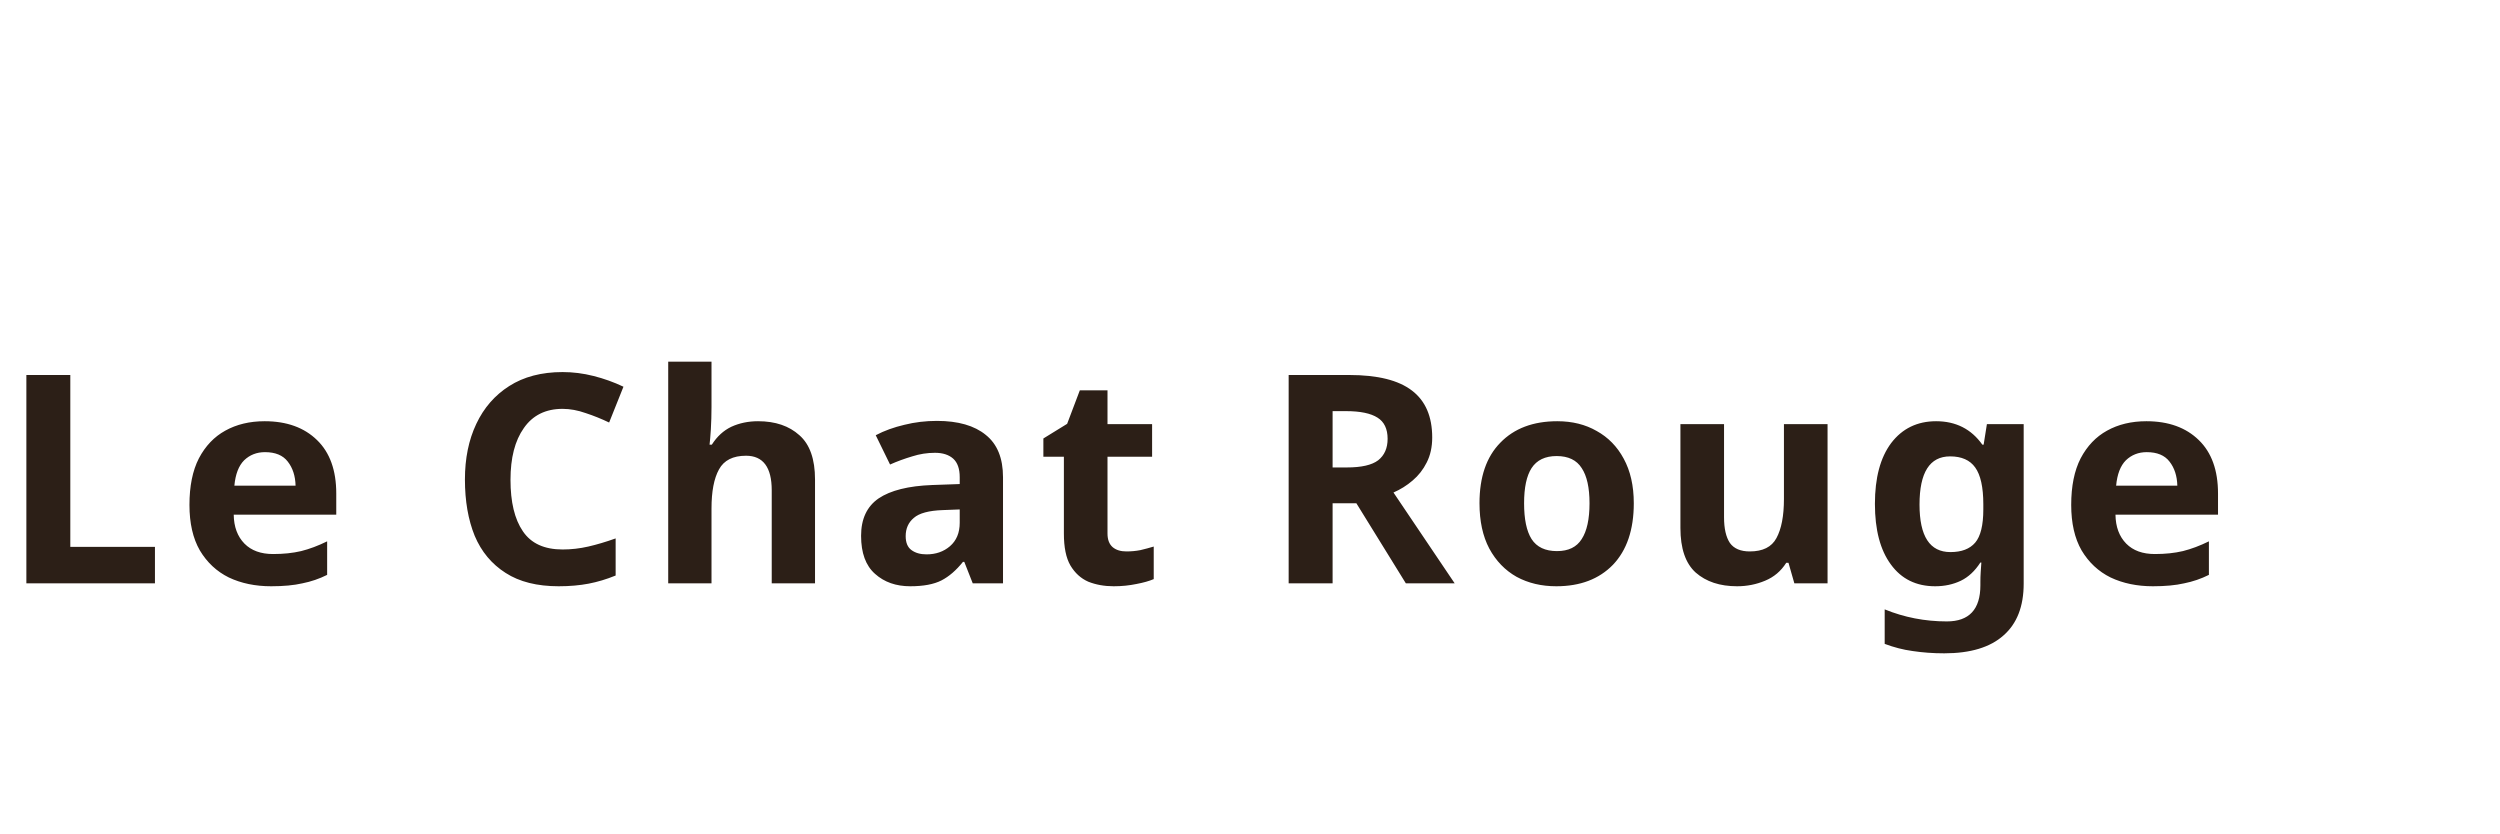
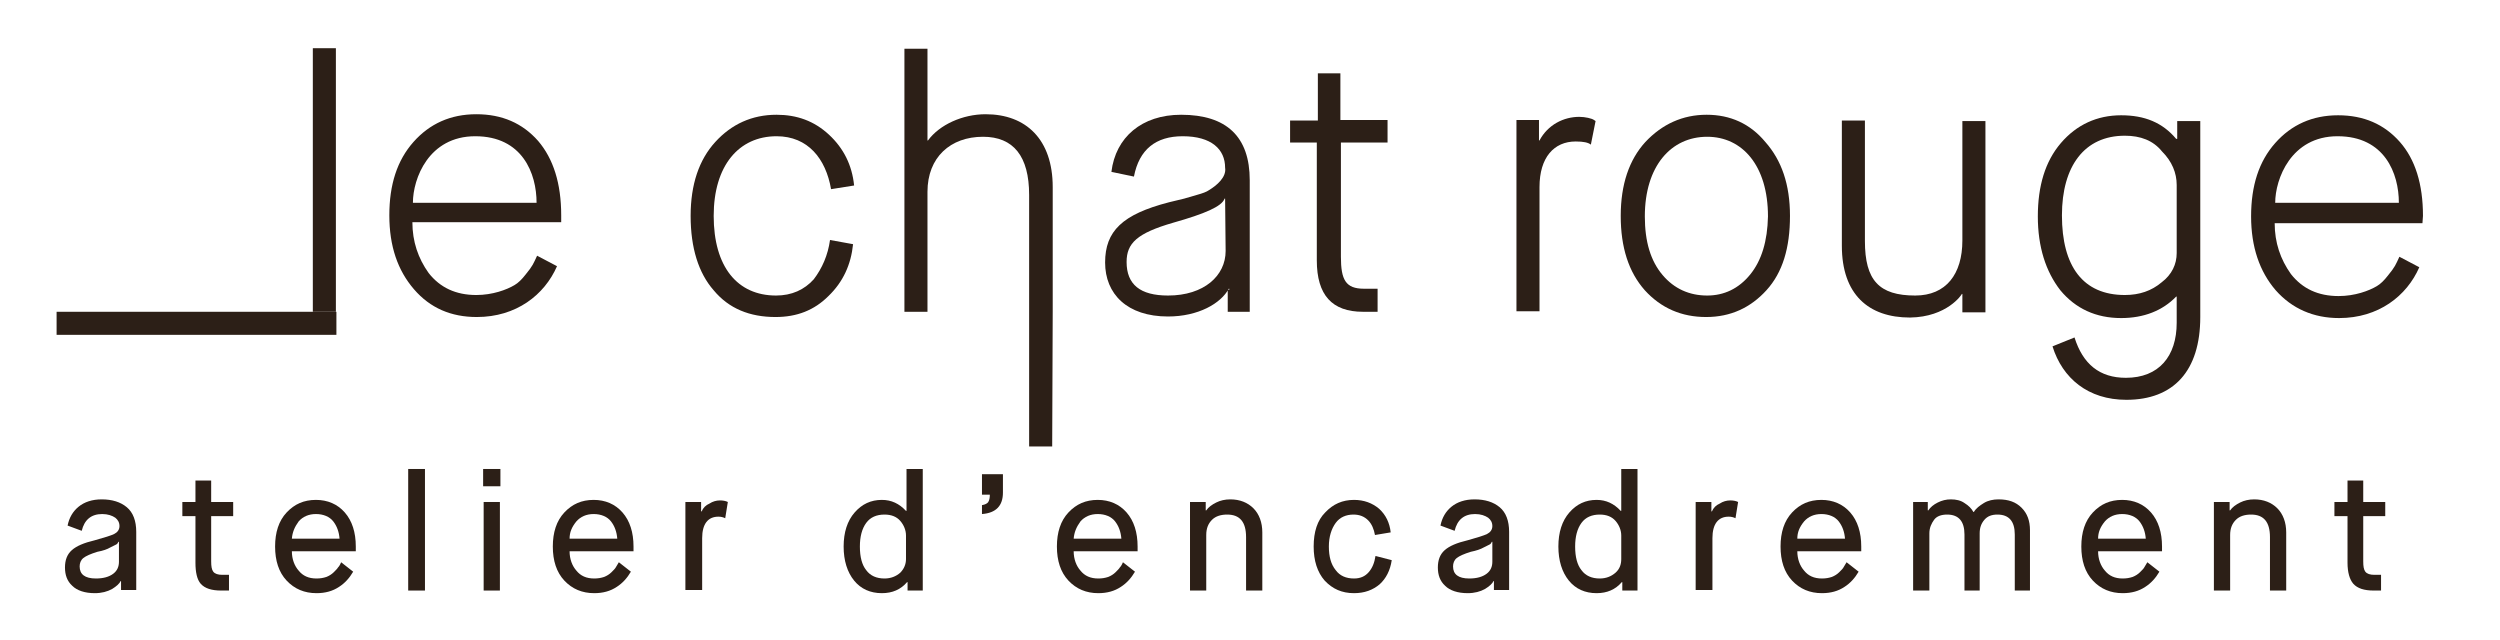
- <svg xmlns="http://www.w3.org/2000/svg" viewBox="0 0 120 40" role="img" aria-label="Le Chat Rouge">
-   <text x="0" y="28" font-family="Manrope, ui-sans-serif, system-ui, sans-serif" font-size="14" font-weight="700" fill="#2c1f17" letter-spacing="0.04em">Le Chat Rouge</text>
+ <svg xmlns="http://www.w3.org/2000/svg" version="1.1" id="Calque_1" x="0px" y="0px" viewBox="0 0 477.1 122" style="enable-background:new 0 0 477.1 122;" xml:space="preserve" fill="#2c1f17">
+   <style type="text/css">
+ 	.st0{fill:#2c1f17;}
+ </style>
+   <path class="st0" d="M325.7,21.9c-4.6,0-8.5,1.8-11.7,5.2c-3.1,3.4-4.7,8.1-4.7,14.1s1.5,10.7,4.6,14.2c3.1,3.4,7,5.1,11.7,5.1  s8.5-1.8,11.5-5.1c3.1-3.4,4.5-8.1,4.5-14.2c0-6-1.6-10.6-4.7-14.1C334,23.6,330.2,21.9,325.7,21.9z M334,52.4c-2.2,2.7-5,4-8.2,4  c-3.4,0-6.3-1.3-8.5-3.9c-2.3-2.7-3.4-6.4-3.4-11.2c0-9.6,5-15.2,11.9-15.2c6.7,0,11.6,5.5,11.6,15.2C337.3,46,336.2,49.7,334,52.4z  " />
+   <path class="st0" d="M301.4,22.3c-3,0-6,1.5-7.6,4.5h-0.1v-3.9h-4.3v36.5h4.4V35.7c0-5.7,2.8-8.7,6.9-8.7c1.5,0,2.4,0.2,2.9,0.6  l0.9-4.5l-0.3-0.2C303.8,22.6,302.5,22.3,301.4,22.3z" />
+   <path class="st0" d="M415.4,26.5h-0.1c-2.6-3.1-6-4.5-10.5-4.5c-4.6,0-8.5,1.8-11.5,5.3s-4.4,8.2-4.4,14s1.5,10.5,4.3,14.1  c2.9,3.5,6.8,5.3,11.6,5.3c4.3,0,7.9-1.4,10.5-4.1h0.1v5c0,6.4-3.4,10.5-9.7,10.5c-5,0-8.2-2.6-9.8-7.7l-4.2,1.7  c1.9,6.1,6.8,10.2,14.1,10.2c9,0,14.1-5.5,14.1-15.8V23.1h-4.4v3.4H415.4z M415.4,48.3c0,2.1-0.9,4.1-2.9,5.6  c-1.9,1.6-4.2,2.4-7,2.4c-8,0-12-5.5-12-15.2c0-9.4,4.3-15.2,12-15.2c3,0,5.4,0.9,7.1,3c1.9,1.9,2.8,4.1,2.8,6.4V48.3z" />
+   <path class="st0" d="M462.4,41.2c0-6.1-1.5-10.8-4.4-14.1c-3-3.4-6.9-5.1-11.8-5.1s-8.9,1.8-12,5.3s-4.6,8.1-4.6,14  c0,5.8,1.6,10.5,4.7,14.1c3.1,3.5,7.2,5.3,12.1,5.3c7.5,0,12.9-4.2,15.3-9.7l-3.8-2c-0.7,1.5-0.8,1.9-2.2,3.6  c-0.7,0.9-1.4,1.6-2.1,2c-1.5,0.9-4.2,1.9-7.3,1.9c-3.9,0-6.9-1.4-9.1-4.2c-2-2.8-3.1-6-3.1-9.7h28.2L462.4,41.2L462.4,41.2z   M434.2,38.7c0-4.5,3-12.7,11.9-12.7c9,0,11.7,7.1,11.7,12.7C457.8,38.7,434.2,38.7,434.2,38.7z" />
+   <g>
+     <path class="st0" d="M91,60.5c7.5,0,12.9-4.2,15.3-9.7l-3.8-2c-0.7,1.5-0.8,1.9-2.2,3.6c-0.7,0.9-1.4,1.6-2.1,2   c-1.5,0.9-4.2,1.9-7.3,1.9c-3.9,0-6.9-1.4-9.1-4.2c-2-2.8-3.1-6-3.1-9.7h28.4v-1.3c0-6.1-1.5-10.8-4.4-14.2   c-3-3.4-6.9-5.1-11.8-5.1s-8.9,1.8-12,5.3s-4.6,8.1-4.6,14s1.6,10.5,4.7,14.1C82.1,58.8,86.1,60.5,91,60.5z M90.7,26   c9,0,11.7,7.1,11.7,12.7H78.8C78.8,34.1,81.8,26,90.7,26z" />
+     <rect x="59.7" y="9.2" class="st0" width="4.4" height="50.3" />
+     <rect x="10.8" y="59.5" class="st0" width="53.4" height="4.4" />
+   </g>
+   <g>
+     <path class="st0" d="M264.8,27.1v-4.2h-9V14h-4.3v9h-5.3v4.2h5.1v22.5c0,6.6,2.9,9.8,8.8,9.8h2.8v-4.4h-2.6c-3.5,0-4.4-1.7-4.4-6.1   V27.2h8.9L264.8,27.1L264.8,27.1z" />
+     <path class="st0" d="M234.3,55.3v4.2h4.2V34.4c0-8.3-4.4-12.5-13.1-12.5c-7.5,0-12.5,4.3-13.3,10.9l4.3,0.9c1-5.2,4.2-7.7,9.3-7.7   c5.5,0,8.1,2.5,8.1,6c0.3,1.8-1.6,3.4-3.1,4.3c-0.4,0.3-1.2,0.6-2.3,0.9l-2.4,0.7l-2.9,0.7c-8.9,2.3-12.2,5.5-12.2,11.5   s4.2,10.3,12,10.3c5.8,0,10.1-2.5,11.6-5.3h0.1v0.2H234.3z M233.9,47.9c0,4.7-4.1,8.5-11,8.5c-5.3,0-7.9-2.1-7.9-6.4   c0-3.6,2-5.5,8.9-7.5c6-1.7,9.3-3.1,9.8-4.6h0.1L233.9,47.9L233.9,47.9z" />
+     <path class="st0" d="M148,60.5c4.1,0,7.4-1.3,10.1-4c2.8-2.7,4.3-6,4.7-9.9l-4.4-0.8c-0.4,2.9-1.5,5.4-3.1,7.5   c-1.8,2-4.2,3.1-7.2,3.1c-7.4,0-11.9-5.5-11.9-15.2c0-9.6,4.8-15.2,12-15.2c6,0,9.4,4.3,10.4,10.1l4.4-0.7c-0.4-3.9-2-7.1-4.8-9.7   s-6.1-3.8-10-3.8c-4.7,0-8.6,1.8-11.7,5.2c-3.1,3.4-4.7,8.1-4.7,14.1c0,6.1,1.5,10.9,4.4,14.2C139.1,58.9,143.1,60.5,148,60.5z" />
+     <path class="st0" d="M200.9,59.5L200.9,59.5V35.7c0-9.1-5.1-13.9-12.8-13.9c-4.4,0-8.8,2-11,5H177V9.3h-4.4v50.2h4.4V36.6   c0-6.6,4.4-10.5,10.6-10.5c5.8,0,8.8,3.7,8.8,11.1v22.2l0,0v25.8h4.4L200.9,59.5L200.9,59.5z" />
+   </g>
+   <path class="st0" d="M374.5,45.9c0,6.4-3.1,10.5-9,10.5c-6.9,0-9.6-2.9-9.6-10.4V23h-4.4v23.9c0,9.3,5.1,13.7,13,13.7  c7.1-0.1,9.9-4.4,9.9-4.5h0.1v3.5h4.4V23.1h-4.4V45.9z" />
+   <g>
+     <path class="st0" d="M23.1,112.7v-1.8H23c-0.2,0.5-0.8,1-1.6,1.5c-0.9,0.5-2,0.8-3.3,0.8c-1.9,0-3.4-0.5-4.3-1.4   c-1-0.9-1.4-2.1-1.4-3.5c0-1.4,0.4-2.5,1.3-3.3c0.9-0.8,2.3-1.4,4.4-1.9c1.8-0.5,3.1-0.9,3.7-1.2c0.6-0.3,1-0.8,1-1.5   s-0.3-1.2-0.8-1.6c-0.6-0.4-1.4-0.7-2.5-0.7c-2.1,0-3.4,1.1-3.9,3.2l-2.7-1c0.3-1.5,1-2.7,2.1-3.6s2.6-1.4,4.4-1.4   c2,0,3.6,0.5,4.8,1.5c1.2,1,1.8,2.6,1.8,4.7v11.1H23.1z M18.6,105.3c-1.3,0.4-2.2,0.8-2.7,1.2c-0.5,0.4-0.7,1-0.7,1.6   c0,1.5,1,2.3,3.1,2.3c1.4,0,2.5-0.3,3.3-0.9c0.8-0.6,1.1-1.4,1.1-2.3v-3.8h-0.1c-0.1,0.2-0.2,0.4-0.4,0.5c-0.2,0.1-0.6,0.3-1.2,0.6   C20.5,104.8,19.7,105.1,18.6,105.3z" />
+     <path class="st0" d="M37.3,107.4v-8.9h-2.5v-2.7h2.5v-4.1h3v4.1h4.2v2.7h-4.2v8.6c0,1,0.1,1.6,0.4,2c0.3,0.4,0.9,0.6,1.7,0.6h1.3v3   h-1.5c-1.8,0-3.1-0.4-3.9-1.3C37.6,110.6,37.3,109.2,37.3,107.4z" />
+     <path class="st0" d="M65.1,107.3l2.3,1.8c-0.7,1.2-1.6,2.2-2.7,2.9c-1.2,0.8-2.6,1.2-4.3,1.2c-2.3,0-4.2-0.8-5.7-2.4   c-1.5-1.6-2.2-3.8-2.2-6.5c0-2.7,0.7-4.9,2.2-6.5c1.5-1.6,3.3-2.4,5.6-2.4c2.2,0,4.1,0.8,5.5,2.4c1.4,1.6,2.1,3.8,2.1,6.5v0.9H55.7   c0,1.5,0.5,2.8,1.3,3.7c0.8,1,1.9,1.5,3.4,1.5c0.7,0,1.3-0.1,1.9-0.3c0.5-0.2,1-0.5,1.4-0.9c0.4-0.4,0.7-0.7,0.8-0.9   C64.7,108.1,64.9,107.8,65.1,107.3z M55.7,102.8h9.1c-0.1-1.3-0.5-2.4-1.2-3.3c-0.7-0.9-1.9-1.4-3.3-1.4c-1.4,0-2.5,0.5-3.3,1.4   C56.2,100.6,55.8,101.6,55.7,102.8z" />
+     <path class="st0" d="M77.9,112.7V89.5h3.2v23.2H77.9z" />
+     <path class="st0" d="M92.2,92.8v-3.3h3.3v3.3H92.2z M92.3,112.7V95.8h3.1v16.9H92.3z" />
+     <path class="st0" d="M118.1,107.3l2.3,1.8c-0.7,1.2-1.6,2.2-2.7,2.9c-1.2,0.8-2.6,1.2-4.3,1.2c-2.3,0-4.2-0.8-5.7-2.4   c-1.5-1.6-2.2-3.8-2.2-6.5c0-2.7,0.7-4.9,2.2-6.5c1.5-1.6,3.3-2.4,5.6-2.4c2.2,0,4.1,0.8,5.5,2.4c1.4,1.6,2.1,3.8,2.1,6.5v0.9   h-12.2c0,1.5,0.5,2.8,1.3,3.7c0.8,1,1.9,1.5,3.4,1.5c0.7,0,1.3-0.1,1.9-0.3c0.5-0.2,1-0.5,1.4-0.9c0.4-0.4,0.7-0.7,0.8-0.9   C117.6,108.1,117.8,107.8,118.1,107.3z M108.7,102.8h9.1c-0.1-1.3-0.5-2.4-1.2-3.3c-0.7-0.9-1.9-1.4-3.3-1.4   c-1.4,0-2.5,0.5-3.3,1.4C109.1,100.6,108.7,101.6,108.7,102.8z" />
+     <path class="st0" d="M130.8,112.7V95.8h3v1.8h0.1c0.3-0.7,0.8-1.2,1.5-1.5c0.6-0.4,1.3-0.6,2-0.6c0.6,0,1.1,0.1,1.5,0.3l-0.5,3.1   c-0.4-0.2-0.8-0.3-1.3-0.3c-2,0-3.1,1.4-3.1,4.1v9.9H130.8z" />
+     <path class="st0" d="M173.2,112.7v-1.6h-0.1c-1.2,1.4-2.8,2.1-4.8,2.1c-2.2,0-4-0.8-5.3-2.4c-1.3-1.6-2-3.8-2-6.5   c0-2.7,0.7-4.9,2.1-6.5c1.4-1.6,3.1-2.4,5.2-2.4c1.8,0,3.3,0.7,4.6,2.1h0.1v-8h3.1v23.2H173.2z M172.9,106.7v-4.5   c0-1-0.4-2-1.1-2.8c-0.7-0.8-1.7-1.2-3-1.2c-1.5,0-2.7,0.5-3.5,1.6c-0.8,1.1-1.2,2.6-1.2,4.5c0,2,0.4,3.5,1.2,4.5   c0.8,1.1,2,1.6,3.5,1.6c1.2,0,2.2-0.4,3-1.1C172.5,108.6,172.9,107.7,172.9,106.7z" />
+     <path class="st0" d="M187.4,98.1v-1.7c0.6-0.1,1-0.3,1.2-0.6c0.2-0.3,0.3-0.8,0.3-1.4h-1.5v-3.9h4v3.5   C191.4,96.5,190.1,97.9,187.4,98.1z" />
+     <path class="st0" d="M214.3,107.3l2.3,1.8c-0.7,1.2-1.6,2.2-2.7,2.9c-1.2,0.8-2.6,1.2-4.3,1.2c-2.3,0-4.2-0.8-5.7-2.4   c-1.5-1.6-2.2-3.8-2.2-6.5c0-2.7,0.7-4.9,2.2-6.5c1.5-1.6,3.3-2.4,5.6-2.4c2.2,0,4.1,0.8,5.5,2.4c1.4,1.6,2.1,3.8,2.1,6.5v0.9   h-12.2c0,1.5,0.5,2.8,1.3,3.7c0.8,1,1.9,1.5,3.4,1.5c0.7,0,1.3-0.1,1.9-0.3c0.5-0.2,1-0.5,1.4-0.9c0.4-0.4,0.7-0.7,0.8-0.9   C213.9,108.1,214.1,107.8,214.3,107.3z M204.9,102.8h9.1c-0.1-1.3-0.5-2.4-1.2-3.3c-0.7-0.9-1.9-1.4-3.3-1.4   c-1.4,0-2.5,0.5-3.3,1.4C205.4,100.6,205,101.6,204.9,102.8z" />
+     <path class="st0" d="M227.1,112.7V95.8h3v1.6h0.1c0.4-0.6,1.1-1.1,1.9-1.5s1.7-0.6,2.7-0.6c1.8,0,3.3,0.6,4.4,1.7   c1.1,1.1,1.7,2.7,1.7,4.6v11.1h-3.1v-10.2c0-2.9-1.2-4.3-3.6-4.3c-1.2,0-2.2,0.3-2.9,1c-0.7,0.7-1.1,1.6-1.1,2.9v10.6H227.1z" />
+     <path class="st0" d="M262.5,106.1l3.1,0.8c-0.3,2-1.1,3.5-2.3,4.6c-1.3,1.1-2.9,1.7-4.9,1.7c-2.3,0-4.1-0.8-5.6-2.4   c-1.4-1.6-2.1-3.8-2.1-6.5c0-2.8,0.7-5,2.2-6.5c1.5-1.6,3.3-2.4,5.5-2.4c1.9,0,3.5,0.6,4.8,1.7c1.3,1.2,2,2.7,2.2,4.5l-3,0.5   c-0.2-1.1-0.6-2.1-1.3-2.8s-1.6-1.1-2.8-1.1c-1.4,0-2.6,0.5-3.4,1.6c-0.8,1.1-1.3,2.6-1.3,4.5c0,1.9,0.4,3.4,1.3,4.5   c0.8,1.1,2,1.6,3.5,1.6c1.2,0,2.1-0.4,2.8-1.2S262.3,107.4,262.5,106.1z" />
+     <path class="st0" d="M285.1,112.7v-1.8h-0.1c-0.2,0.5-0.8,1-1.6,1.5c-0.9,0.5-2,0.8-3.3,0.8c-1.9,0-3.4-0.5-4.3-1.4   c-1-0.9-1.4-2.1-1.4-3.5c0-1.4,0.4-2.5,1.3-3.3c0.9-0.8,2.3-1.4,4.4-1.9c1.8-0.5,3.1-0.9,3.7-1.2s1-0.8,1-1.5s-0.3-1.2-0.8-1.6   c-0.6-0.4-1.4-0.7-2.5-0.7c-2.1,0-3.4,1.1-3.9,3.2l-2.7-1c0.3-1.5,1-2.7,2.1-3.6c1.1-0.9,2.6-1.4,4.4-1.4c2,0,3.6,0.5,4.8,1.5   c1.2,1,1.8,2.6,1.8,4.7v11.1H285.1z M280.7,105.3c-1.3,0.4-2.2,0.8-2.7,1.2c-0.5,0.4-0.7,1-0.7,1.6c0,1.5,1,2.3,3.1,2.3   c1.4,0,2.5-0.3,3.3-0.9c0.8-0.6,1.1-1.4,1.1-2.3v-3.8h-0.1c-0.1,0.2-0.2,0.4-0.4,0.5c-0.2,0.1-0.6,0.3-1.2,0.6   C282.6,104.8,281.7,105.1,280.7,105.3z" />
+     <path class="st0" d="M309.6,112.7v-1.6h-0.1c-1.2,1.4-2.8,2.1-4.8,2.1c-2.2,0-4-0.8-5.3-2.4c-1.3-1.6-2-3.8-2-6.5   c0-2.7,0.7-4.9,2.1-6.5c1.4-1.6,3.1-2.4,5.2-2.4c1.8,0,3.3,0.7,4.6,2.1h0.1v-8h3.1v23.2H309.6z M309.4,106.7v-4.5   c0-1-0.4-2-1.1-2.8c-0.7-0.8-1.7-1.2-3-1.2c-1.5,0-2.7,0.5-3.5,1.6c-0.8,1.1-1.2,2.6-1.2,4.5c0,2,0.4,3.5,1.2,4.5   c0.8,1.1,2,1.6,3.5,1.6c1.2,0,2.2-0.4,3-1.1S309.4,107.7,309.4,106.7z" />
+     <path class="st0" d="M323.6,112.7V95.8h3v1.8h0.1c0.3-0.7,0.8-1.2,1.5-1.5c0.6-0.4,1.3-0.6,2-0.6c0.6,0,1.1,0.1,1.5,0.3l-0.5,3.1   c-0.4-0.2-0.8-0.3-1.3-0.3c-2,0-3.1,1.4-3.1,4.1v9.9H323.6z" />
+     <path class="st0" d="M352.4,107.3l2.3,1.8c-0.7,1.2-1.6,2.2-2.7,2.9c-1.2,0.8-2.6,1.2-4.3,1.2c-2.3,0-4.2-0.8-5.7-2.4   c-1.5-1.6-2.2-3.8-2.2-6.5c0-2.7,0.7-4.9,2.2-6.5c1.5-1.6,3.3-2.4,5.6-2.4c2.2,0,4.1,0.8,5.5,2.4c1.4,1.6,2.1,3.8,2.1,6.5v0.9   h-12.2c0,1.5,0.5,2.8,1.3,3.7c0.8,1,1.9,1.5,3.4,1.5c0.7,0,1.3-0.1,1.9-0.3c0.5-0.2,1-0.5,1.4-0.9c0.4-0.4,0.7-0.7,0.8-0.9   C351.9,108.1,352.1,107.8,352.4,107.3z M343,102.8h9.1c-0.1-1.3-0.5-2.4-1.2-3.3s-1.9-1.4-3.3-1.4c-1.4,0-2.5,0.5-3.3,1.4   C343.4,100.6,343,101.6,343,102.8z" />
+     <path class="st0" d="M365.1,112.7V95.8h2.8v1.6h0.1c0.4-0.6,1-1.1,1.8-1.5c0.8-0.4,1.6-0.6,2.5-0.6c1,0,1.9,0.2,2.6,0.7   c0.8,0.5,1.3,1,1.7,1.7h0.1c0.4-0.7,1.1-1.2,1.9-1.7s1.8-0.7,2.8-0.7c1.9,0,3.3,0.5,4.4,1.6c1.1,1.1,1.6,2.5,1.6,4.3v11.5h-2.9V102   c0-2.5-1.1-3.8-3.3-3.8c-1.1,0-1.9,0.3-2.5,1s-0.9,1.5-0.9,2.6v10.9h-2.9V102c0-2.5-1.1-3.8-3.3-3.8c-1.1,0-2,0.3-2.5,1   s-0.9,1.5-0.9,2.6v10.9H365.1z" />
+     <path class="st0" d="M409.8,107.3l2.3,1.8c-0.7,1.2-1.6,2.2-2.7,2.9c-1.2,0.8-2.6,1.2-4.3,1.2c-2.3,0-4.2-0.8-5.7-2.4   c-1.5-1.6-2.2-3.8-2.2-6.5c0-2.7,0.7-4.9,2.2-6.5c1.5-1.6,3.3-2.4,5.6-2.4c2.2,0,4.1,0.8,5.5,2.4c1.4,1.6,2.1,3.8,2.1,6.5v0.9   h-12.2c0,1.5,0.5,2.8,1.3,3.7c0.8,1,1.9,1.5,3.4,1.5c0.7,0,1.3-0.1,1.9-0.3c0.5-0.2,1-0.5,1.4-0.9c0.4-0.4,0.7-0.7,0.8-0.9   C409.3,108.1,409.5,107.8,409.8,107.3z M400.4,102.8h9.1c-0.1-1.3-0.5-2.4-1.2-3.3s-1.9-1.4-3.3-1.4c-1.4,0-2.5,0.5-3.3,1.4   C400.8,100.6,400.4,101.6,400.4,102.8z" />
+     <path class="st0" d="M422.5,112.7V95.8h3v1.6h0.1c0.4-0.6,1.1-1.1,1.9-1.5c0.8-0.4,1.7-0.6,2.7-0.6c1.8,0,3.3,0.6,4.4,1.7   c1.1,1.1,1.7,2.7,1.7,4.6v11.1h-3.1v-10.2c0-2.9-1.2-4.3-3.6-4.3c-1.2,0-2.2,0.3-2.9,1c-0.7,0.7-1.1,1.6-1.1,2.9v10.6H422.5z" />
+     <path class="st0" d="M448,107.4v-8.9h-2.5v-2.7h2.5v-4.1h3v4.1h4.2v2.7h-4.2v8.6c0,1,0.1,1.6,0.4,2c0.3,0.4,0.9,0.6,1.7,0.6h1.3v3   H453c-1.8,0-3.1-0.4-3.9-1.3C448.4,110.6,448,109.2,448,107.4z" />
+   </g>
</svg>
